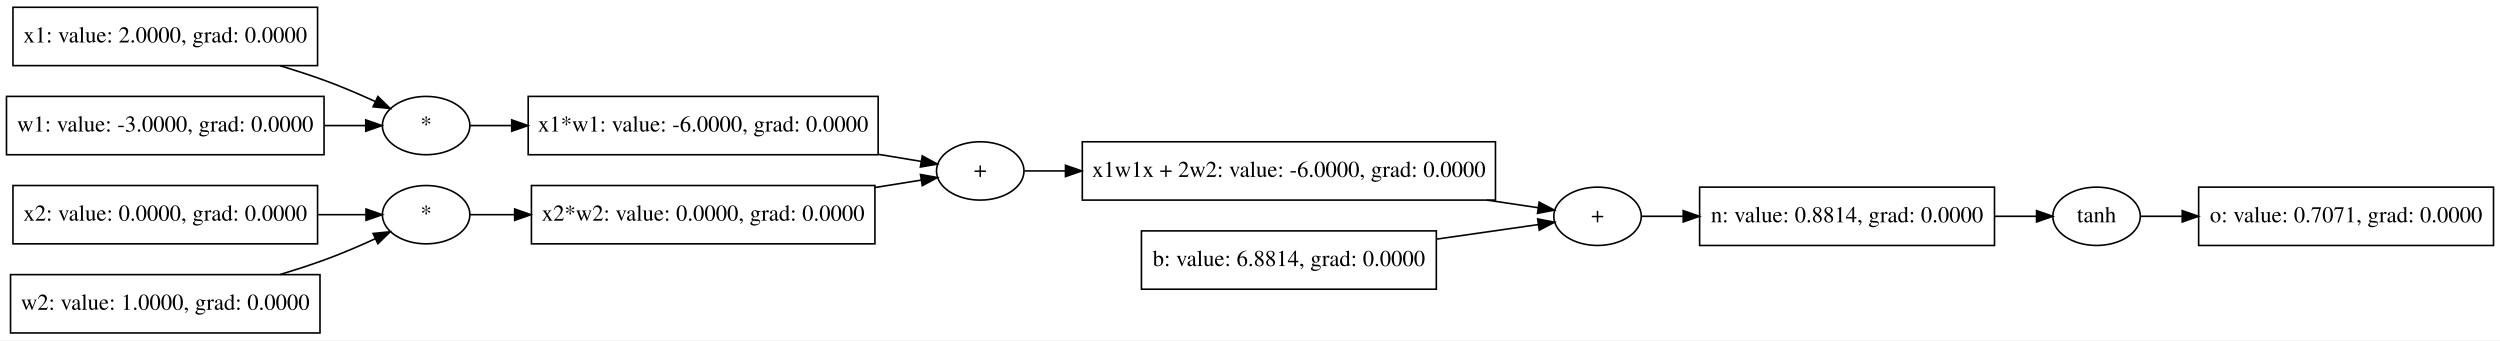
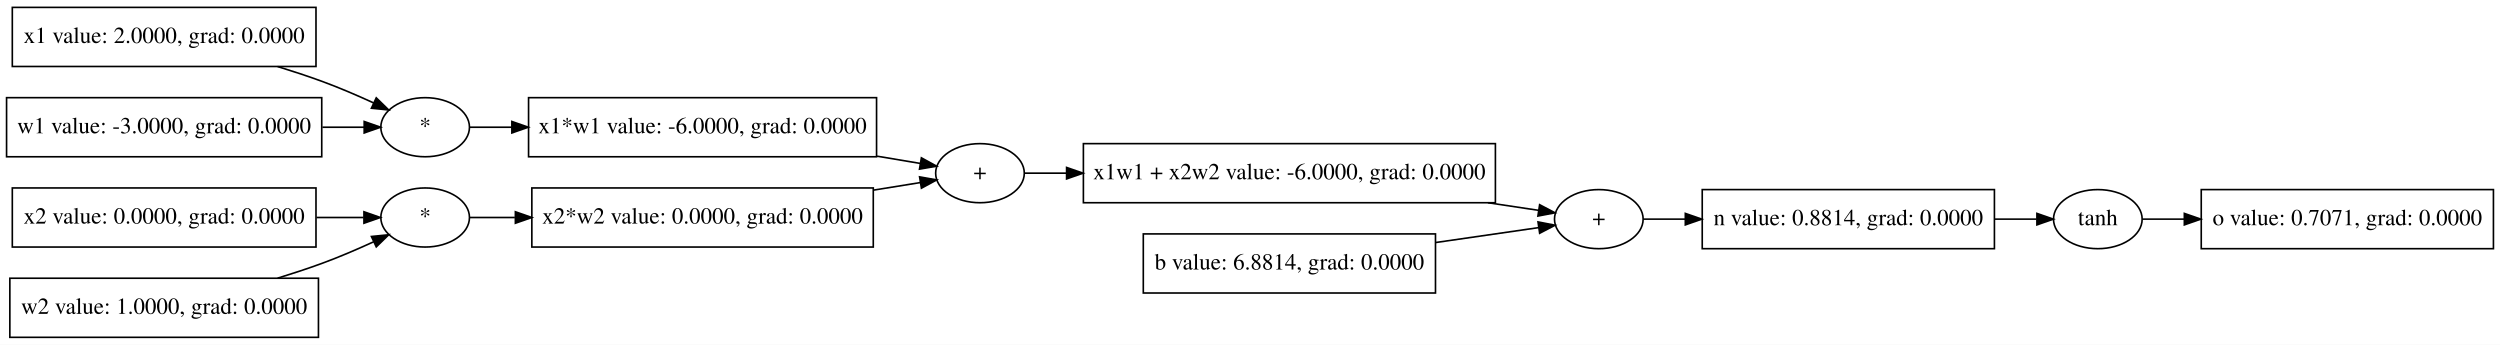
- <svg xmlns="http://www.w3.org/2000/svg" width="1543pt" height="210pt" viewBox="0.00 0.00 1543.00 210.00">
+ <svg xmlns="http://www.w3.org/2000/svg" width="1523pt" height="210pt" viewBox="0.00 0.00 1523.00 210.00">
  <g id="graph0" class="graph" transform="scale(1 1) rotate(0) translate(4 206)">
-     <polygon fill="white" stroke="transparent" points="-4,4 -4,-206 1539,-206 1539,4 -4,4" />
+     <polygon fill="white" stroke="transparent" points="-4,4 -4,-206 1519,-206 1519,4 -4,4" />
    <g id="node1" class="node">
-       <polygon fill="none" stroke="black" points="1353,-54.5 1353,-90.5 1535,-90.5 1535,-54.5 1353,-54.5" />
-       <text text-anchor="middle" x="1444" y="-68.8" font-family="Times,serif" font-size="14.00">o: value: 0.7071, grad: 0.0000</text>
+       <polygon fill="none" stroke="black" points="1337,-54.5 1337,-90.5 1515,-90.5 1515,-54.5 1337,-54.5" />
+       <text text-anchor="middle" x="1426" y="-68.8" font-family="Times,serif" font-size="14.00">o value: 0.7071, grad: 0.0000</text>
    </g>
    <g id="node2" class="node">
-       <ellipse fill="none" stroke="black" cx="1290" cy="-72.5" rx="27" ry="18" />
-       <text text-anchor="middle" x="1290" y="-68.8" font-family="Times,serif" font-size="14.00">tanh</text>
+       <ellipse fill="none" stroke="black" cx="1274" cy="-72.5" rx="27" ry="18" />
+       <text text-anchor="middle" x="1274" y="-68.8" font-family="Times,serif" font-size="14.00">tanh</text>
    </g>
    <g id="edge1" class="edge">
-       <path fill="none" stroke="black" d="M1317.13,-72.5C1324.67,-72.5 1333.39,-72.5 1342.64,-72.5" />
-       <polygon fill="black" stroke="black" points="1342.87,-76 1352.87,-72.5 1342.87,-69 1342.87,-76" />
+       <path fill="none" stroke="black" d="M1301.13,-72.5C1308.65,-72.5 1317.33,-72.5 1326.54,-72.5" />
+       <polygon fill="black" stroke="black" points="1326.7,-76 1336.7,-72.5 1326.7,-69 1326.7,-76" />
    </g>
    <g id="node3" class="node">
-       <polygon fill="none" stroke="black" points="1045,-54.5 1045,-90.5 1227,-90.5 1227,-54.5 1045,-54.5" />
-       <text text-anchor="middle" x="1136" y="-68.8" font-family="Times,serif" font-size="14.00">n: value: 0.8814, grad: 0.0000</text>
+       <polygon fill="none" stroke="black" points="1033,-54.5 1033,-90.5 1211,-90.5 1211,-54.5 1033,-54.5" />
+       <text text-anchor="middle" x="1122" y="-68.8" font-family="Times,serif" font-size="14.00">n value: 0.8814, grad: 0.0000</text>
    </g>
    <g id="edge2" class="edge">
-       <path fill="none" stroke="black" d="M1227.18,-72.5C1236.14,-72.5 1244.83,-72.5 1252.73,-72.5" />
-       <polygon fill="black" stroke="black" points="1252.96,-76 1262.96,-72.5 1252.96,-69 1252.96,-76" />
+       <path fill="none" stroke="black" d="M1211.12,-72.5C1220.07,-72.5 1228.75,-72.5 1236.65,-72.5" />
+       <polygon fill="black" stroke="black" points="1236.89,-76 1246.89,-72.5 1236.89,-69 1236.89,-76" />
    </g>
    <g id="node4" class="node">
-       <ellipse fill="none" stroke="black" cx="982" cy="-72.5" rx="27" ry="18" />
-       <text text-anchor="middle" x="982" y="-68.8" font-family="Times,serif" font-size="14.00">+</text>
+       <ellipse fill="none" stroke="black" cx="970" cy="-72.5" rx="27" ry="18" />
+       <text text-anchor="middle" x="970" y="-68.8" font-family="Times,serif" font-size="14.00">+</text>
    </g>
    <g id="edge3" class="edge">
-       <path fill="none" stroke="black" d="M1009.13,-72.5C1016.67,-72.5 1025.39,-72.5 1034.64,-72.5" />
-       <polygon fill="black" stroke="black" points="1034.87,-76 1044.87,-72.5 1034.87,-69 1034.87,-76" />
+       <path fill="none" stroke="black" d="M997.13,-72.5C1004.65,-72.5 1013.33,-72.5 1022.54,-72.5" />
+       <polygon fill="black" stroke="black" points="1022.7,-76 1032.7,-72.5 1022.7,-69 1022.7,-76" />
    </g>
    <g id="node5" class="node">
-       <polygon fill="none" stroke="black" points="664,-82.5 664,-118.5 919,-118.5 919,-82.5 664,-82.5" />
-       <text text-anchor="middle" x="791.5" y="-96.8" font-family="Times,serif" font-size="14.00">x1w1x + 2w2: value: -6.0000, grad: 0.0000</text>
+       <polygon fill="none" stroke="black" points="656,-82.5 656,-118.5 907,-118.5 907,-82.5 656,-82.5" />
+       <text text-anchor="middle" x="781.5" y="-96.8" font-family="Times,serif" font-size="14.00">x1w1 + x2w2 value: -6.0000, grad: 0.0000</text>
    </g>
    <g id="edge4" class="edge">
-       <path fill="none" stroke="black" d="M913.75,-82.49C925.07,-80.81 935.82,-79.21 945.27,-77.81" />
-       <polygon fill="black" stroke="black" points="945.97,-81.24 955.35,-76.31 944.95,-74.32 945.97,-81.24" />
+       <path fill="none" stroke="black" d="M902.46,-82.49C913.56,-80.82 924.1,-79.24 933.39,-77.85" />
+       <polygon fill="black" stroke="black" points="933.94,-81.3 943.31,-76.36 932.9,-74.38 933.94,-81.3" />
    </g>
    <g id="node6" class="node">
-       <polygon fill="none" stroke="black" points="700.5,-27.5 700.5,-63.5 882.5,-63.5 882.5,-27.5 700.5,-27.5" />
-       <text text-anchor="middle" x="791.5" y="-41.8" font-family="Times,serif" font-size="14.00">b: value: 6.8814, grad: 0.0000</text>
+       <polygon fill="none" stroke="black" points="692.5,-27.5 692.5,-63.5 870.5,-63.5 870.5,-27.5 692.5,-27.5" />
+       <text text-anchor="middle" x="781.5" y="-41.8" font-family="Times,serif" font-size="14.00">b value: 6.8814, grad: 0.0000</text>
    </g>
    <g id="edge5" class="edge">
-       <path fill="none" stroke="black" d="M882.61,-58.41C904.92,-61.6 927.55,-64.84 945.47,-67.41" />
-       <polygon fill="black" stroke="black" points="945.04,-70.88 955.43,-68.84 946.03,-63.96 945.04,-70.88" />
+       <path fill="none" stroke="black" d="M870.56,-58.25C892.79,-61.47 915.42,-64.74 933.37,-67.34" />
+       <polygon fill="black" stroke="black" points="932.96,-70.82 943.35,-68.79 933.96,-63.89 932.96,-70.82" />
    </g>
    <g id="node7" class="node">
-       <ellipse fill="none" stroke="black" cx="601" cy="-100.5" rx="27" ry="18" />
-       <text text-anchor="middle" x="601" y="-96.8" font-family="Times,serif" font-size="14.00">+</text>
+       <ellipse fill="none" stroke="black" cx="593" cy="-100.5" rx="27" ry="18" />
+       <text text-anchor="middle" x="593" y="-96.8" font-family="Times,serif" font-size="14.00">+</text>
    </g>
    <g id="edge6" class="edge">
-       <path fill="none" stroke="black" d="M628.21,-100.5C635.56,-100.5 644.1,-100.5 653.34,-100.5" />
-       <polygon fill="black" stroke="black" points="653.62,-104 663.62,-100.5 653.62,-97 653.62,-104" />
+       <path fill="none" stroke="black" d="M620.33,-100.5C627.7,-100.5 636.25,-100.5 645.5,-100.5" />
+       <polygon fill="black" stroke="black" points="645.77,-104 655.77,-100.5 645.77,-97 645.77,-104" />
    </g>
    <g id="node8" class="node">
-       <polygon fill="none" stroke="black" points="322,-110.5 322,-146.5 538,-146.5 538,-110.5 322,-110.5" />
-       <text text-anchor="middle" x="430" y="-124.8" font-family="Times,serif" font-size="14.00">x1*w1: value: -6.0000, grad: 0.0000</text>
+       <polygon fill="none" stroke="black" points="318,-110.5 318,-146.5 530,-146.5 530,-110.5 318,-110.5" />
+       <text text-anchor="middle" x="424" y="-124.8" font-family="Times,serif" font-size="14.00">x1*w1 value: -6.0000, grad: 0.0000</text>
    </g>
    <g id="edge7" class="edge">
-       <path fill="none" stroke="black" d="M538.03,-110.77C547.41,-109.21 556.4,-107.72 564.47,-106.39" />
-       <polygon fill="black" stroke="black" points="565.22,-109.81 574.51,-104.72 564.08,-102.9 565.22,-109.81" />
+       <path fill="none" stroke="black" d="M530.29,-110.85C539.62,-109.28 548.56,-107.78 556.6,-106.44" />
+       <polygon fill="black" stroke="black" points="557.31,-109.86 566.6,-104.76 556.16,-102.96 557.31,-109.86" />
    </g>
    <g id="node9" class="node">
-       <polygon fill="none" stroke="black" points="324,-55.5 324,-91.5 536,-91.5 536,-55.5 324,-55.5" />
-       <text text-anchor="middle" x="430" y="-69.8" font-family="Times,serif" font-size="14.00">x2*w2: value: 0.0000, grad: 0.0000</text>
+       <polygon fill="none" stroke="black" points="320,-55.5 320,-91.5 528,-91.5 528,-55.5 320,-55.5" />
+       <text text-anchor="middle" x="424" y="-69.8" font-family="Times,serif" font-size="14.00">x2*w2 value: 0.0000, grad: 0.0000</text>
    </g>
    <g id="edge8" class="edge">
-       <path fill="none" stroke="black" d="M536.11,-90.29C546.23,-91.91 555.92,-93.46 564.57,-94.84" />
-       <polygon fill="black" stroke="black" points="564.13,-98.31 574.56,-96.43 565.23,-91.4 564.13,-98.31" />
+       <path fill="none" stroke="black" d="M528.39,-90.22C538.45,-91.84 548.09,-93.4 556.7,-94.79" />
+       <polygon fill="black" stroke="black" points="556.21,-98.26 566.64,-96.4 557.33,-91.35 556.21,-98.26" />
    </g>
    <g id="node10" class="node">
-       <ellipse fill="none" stroke="black" cx="259" cy="-128.5" rx="27" ry="18" />
-       <text text-anchor="middle" x="259" y="-124.8" font-family="Times,serif" font-size="14.00">*</text>
+       <ellipse fill="none" stroke="black" cx="255" cy="-128.5" rx="27" ry="18" />
+       <text text-anchor="middle" x="255" y="-124.8" font-family="Times,serif" font-size="14.00">*</text>
    </g>
    <g id="edge9" class="edge">
-       <path fill="none" stroke="black" d="M286.04,-128.5C293.59,-128.5 302.38,-128.5 311.8,-128.5" />
-       <polygon fill="black" stroke="black" points="311.83,-132 321.83,-128.5 311.83,-125 311.83,-132" />
+       <path fill="none" stroke="black" d="M282.09,-128.5C289.65,-128.5 298.42,-128.5 307.83,-128.5" />
+       <polygon fill="black" stroke="black" points="307.83,-132 317.83,-128.5 307.83,-125 307.83,-132" />
    </g>
    <g id="node11" class="node">
-       <polygon fill="none" stroke="black" points="4,-165.5 4,-201.5 192,-201.5 192,-165.5 4,-165.5" />
-       <text text-anchor="middle" x="98" y="-179.8" font-family="Times,serif" font-size="14.00">x1: value: 2.0000, grad: 0.0000</text>
+       <polygon fill="none" stroke="black" points="3.5,-165.5 3.5,-201.5 188.5,-201.5 188.5,-165.5 3.5,-165.5" />
+       <text text-anchor="middle" x="96" y="-179.8" font-family="Times,serif" font-size="14.00">x1 value: 2.0000, grad: 0.0000</text>
    </g>
    <g id="edge10" class="edge">
-       <path fill="none" stroke="black" d="M168.82,-165.45C178.03,-162.67 187.29,-159.66 196,-156.5 206.52,-152.69 217.74,-147.86 227.71,-143.3" />
-       <polygon fill="black" stroke="black" points="229.24,-146.44 236.81,-139.04 226.27,-140.1 229.24,-146.44" />
+       <path fill="none" stroke="black" d="M165.11,-165.46C174.22,-162.66 183.38,-159.65 192,-156.5 202.51,-152.66 213.73,-147.83 223.69,-143.26" />
+       <polygon fill="black" stroke="black" points="225.22,-146.41 232.8,-139.01 222.26,-140.07 225.22,-146.41" />
    </g>
    <g id="node12" class="node">
-       <polygon fill="none" stroke="black" points="0,-110.5 0,-146.5 196,-146.5 196,-110.5 0,-110.5" />
-       <text text-anchor="middle" x="98" y="-124.8" font-family="Times,serif" font-size="14.00">w1: value: -3.0000, grad: 0.0000</text>
+       <polygon fill="none" stroke="black" points="0,-110.5 0,-146.5 192,-146.5 192,-110.5 0,-110.5" />
+       <text text-anchor="middle" x="96" y="-124.8" font-family="Times,serif" font-size="14.00">w1 value: -3.0000, grad: 0.0000</text>
    </g>
    <g id="edge11" class="edge">
-       <path fill="none" stroke="black" d="M196.07,-128.5C205.05,-128.5 213.71,-128.5 221.57,-128.5" />
-       <polygon fill="black" stroke="black" points="221.75,-132 231.75,-128.5 221.75,-125 221.75,-132" />
+       <path fill="none" stroke="black" d="M192.4,-128.5C201.32,-128.5 209.93,-128.5 217.75,-128.5" />
+       <polygon fill="black" stroke="black" points="217.86,-132 227.86,-128.5 217.86,-125 217.86,-132" />
    </g>
    <g id="node13" class="node">
-       <ellipse fill="none" stroke="black" cx="259" cy="-73.5" rx="27" ry="18" />
-       <text text-anchor="middle" x="259" y="-69.8" font-family="Times,serif" font-size="14.00">*</text>
+       <ellipse fill="none" stroke="black" cx="255" cy="-73.5" rx="27" ry="18" />
+       <text text-anchor="middle" x="255" y="-69.8" font-family="Times,serif" font-size="14.00">*</text>
    </g>
    <g id="edge12" class="edge">
-       <path fill="none" stroke="black" d="M286.04,-73.5C294.02,-73.5 303.37,-73.5 313.41,-73.5" />
-       <polygon fill="black" stroke="black" points="313.64,-77 323.64,-73.5 313.64,-70 313.64,-77" />
+       <path fill="none" stroke="black" d="M282.09,-73.5C290.14,-73.5 299.57,-73.5 309.67,-73.5" />
+       <polygon fill="black" stroke="black" points="309.97,-77 319.97,-73.5 309.97,-70 309.97,-77" />
    </g>
    <g id="node14" class="node">
-       <polygon fill="none" stroke="black" points="4,-55.5 4,-91.5 192,-91.5 192,-55.5 4,-55.5" />
-       <text text-anchor="middle" x="98" y="-69.8" font-family="Times,serif" font-size="14.00">x2: value: 0.0000, grad: 0.0000</text>
+       <polygon fill="none" stroke="black" points="3.5,-55.5 3.5,-91.5 188.5,-91.5 188.5,-55.5 3.5,-55.5" />
+       <text text-anchor="middle" x="96" y="-69.8" font-family="Times,serif" font-size="14.00">x2 value: 0.0000, grad: 0.0000</text>
    </g>
    <g id="edge13" class="edge">
-       <path fill="none" stroke="black" d="M192.41,-73.5C202.81,-73.5 212.88,-73.5 221.88,-73.5" />
-       <polygon fill="black" stroke="black" points="221.91,-77 231.91,-73.5 221.91,-70 221.91,-77" />
+       <path fill="none" stroke="black" d="M188.78,-73.5C198.9,-73.5 208.71,-73.5 217.52,-73.5" />
+       <polygon fill="black" stroke="black" points="217.72,-77 227.72,-73.5 217.72,-70 217.72,-77" />
    </g>
    <g id="node15" class="node">
-       <polygon fill="none" stroke="black" points="2.5,-0.5 2.5,-36.5 193.5,-36.5 193.5,-0.5 2.5,-0.5" />
-       <text text-anchor="middle" x="98" y="-14.8" font-family="Times,serif" font-size="14.00">w2: value: 1.0000, grad: 0.0000</text>
+       <polygon fill="none" stroke="black" points="2,-0.5 2,-36.5 190,-36.5 190,-0.5 2,-0.5" />
+       <text text-anchor="middle" x="96" y="-14.8" font-family="Times,serif" font-size="14.00">w2 value: 1.0000, grad: 0.0000</text>
    </g>
    <g id="edge14" class="edge">
-       <path fill="none" stroke="black" d="M168.82,-36.55C178.03,-39.33 187.29,-42.34 196,-45.5 206.52,-49.31 217.74,-54.14 227.71,-58.7" />
-       <polygon fill="black" stroke="black" points="226.27,-61.9 236.81,-62.96 229.24,-55.56 226.27,-61.9" />
+       <path fill="none" stroke="black" d="M165.11,-36.54C174.22,-39.34 183.38,-42.35 192,-45.5 202.51,-49.34 213.73,-54.17 223.69,-58.74" />
+       <polygon fill="black" stroke="black" points="222.26,-61.93 232.8,-62.99 225.22,-55.59 222.26,-61.93" />
    </g>
  </g>
</svg>
